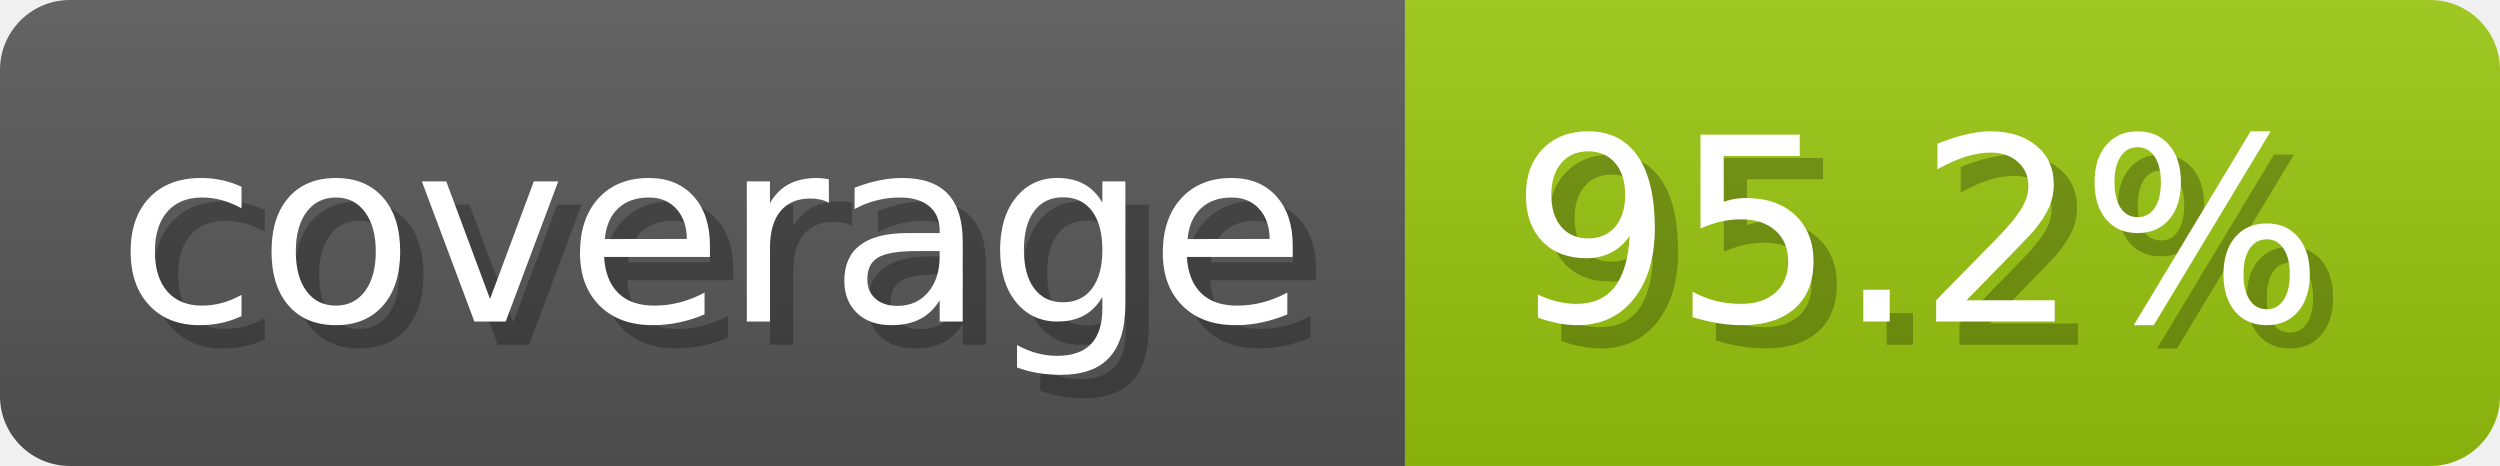
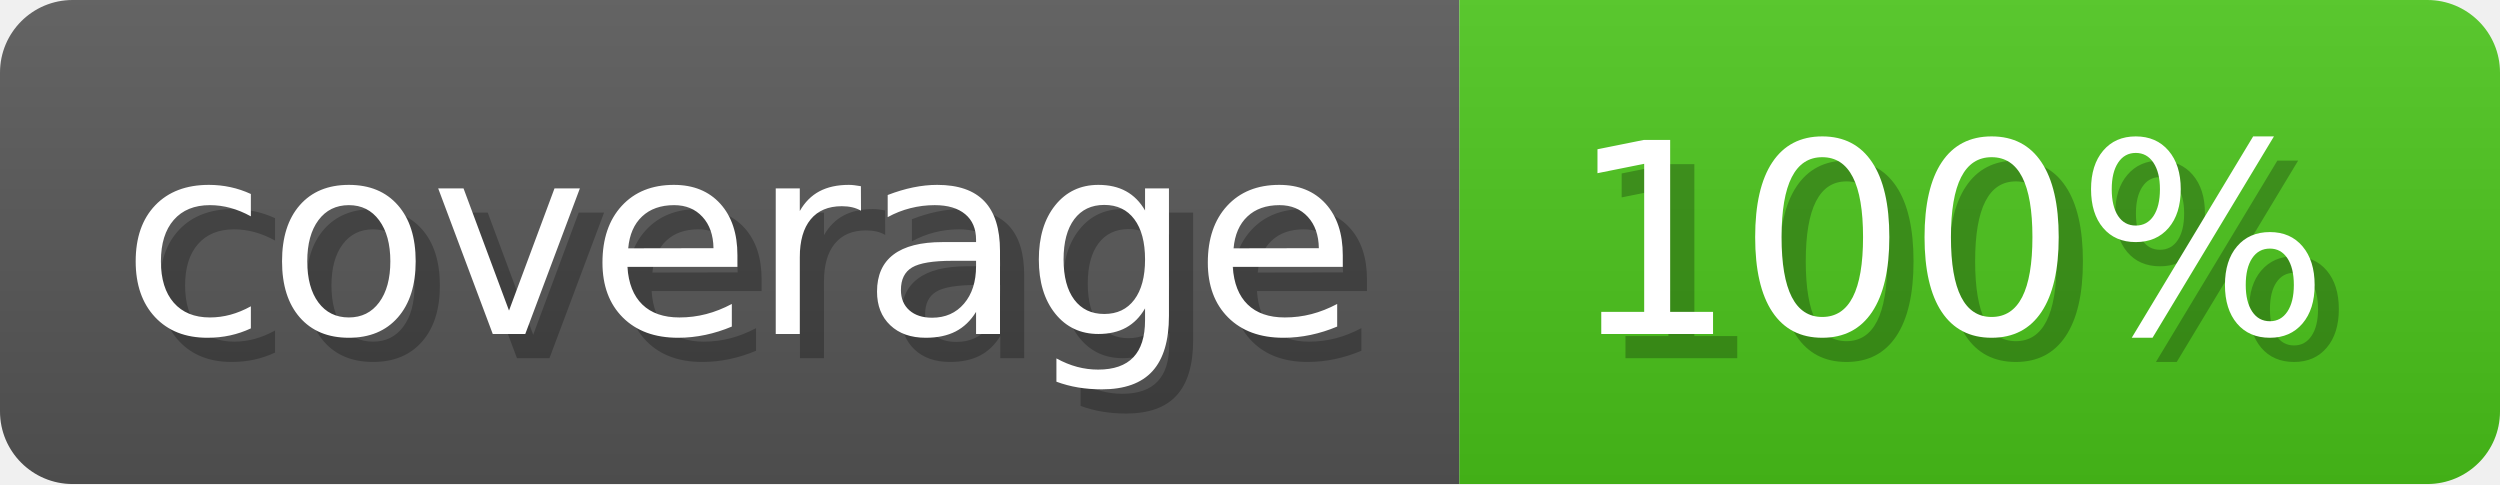
- <svg xmlns="http://www.w3.org/2000/svg" width="107.3" height="20" viewBox="0 0 1073 200" role="img" aria-label="coverage: 95.2%">
+ <svg xmlns="http://www.w3.org/2000/svg" width="103.3" height="20" viewBox="0 0 1033 200" role="img" aria-label="coverage: 100%">
  <linearGradient id="a" x2="0" y2="100%">
    <stop offset="0" stop-opacity=".1" stop-color="#EEE" />
    <stop offset="1" stop-opacity=".1" />
  </linearGradient>
  <mask id="m">
-     <rect width="1073" height="200" rx="30" fill="#FFF" />
+     <rect width="1033" height="200" rx="30" fill="#FFF" />
  </mask>
  <g mask="url(#m)">
    <rect width="603" height="200" fill="#555" />
-     <rect width="470" height="200" fill="#97c40f" x="603" />
-     <rect width="1073" height="200" fill="url(#a)" />
+     <rect width="430" height="200" fill="#49c31a" x="603" />
+     <rect width="1033" height="200" fill="url(#a)" />
  </g>
  <g aria-hidden="true" fill="#fff" text-anchor="start" font-family="Verdana,DejaVu Sans,sans-serif" font-size="110">
    <text x="60" y="148" textLength="503" fill="#000" opacity="0.25">coverage</text>
    <text x="50" y="138" textLength="503">coverage</text>
-     <text x="658" y="148" textLength="370" fill="#000" opacity="0.25">95.2%</text>
-     <text x="648" y="138" textLength="370">95.2%</text>
+     <text x="658" y="148" textLength="330" fill="#000" opacity="0.25">100%</text>
+     <text x="648" y="138" textLength="330">100%</text>
  </g>
</svg>
